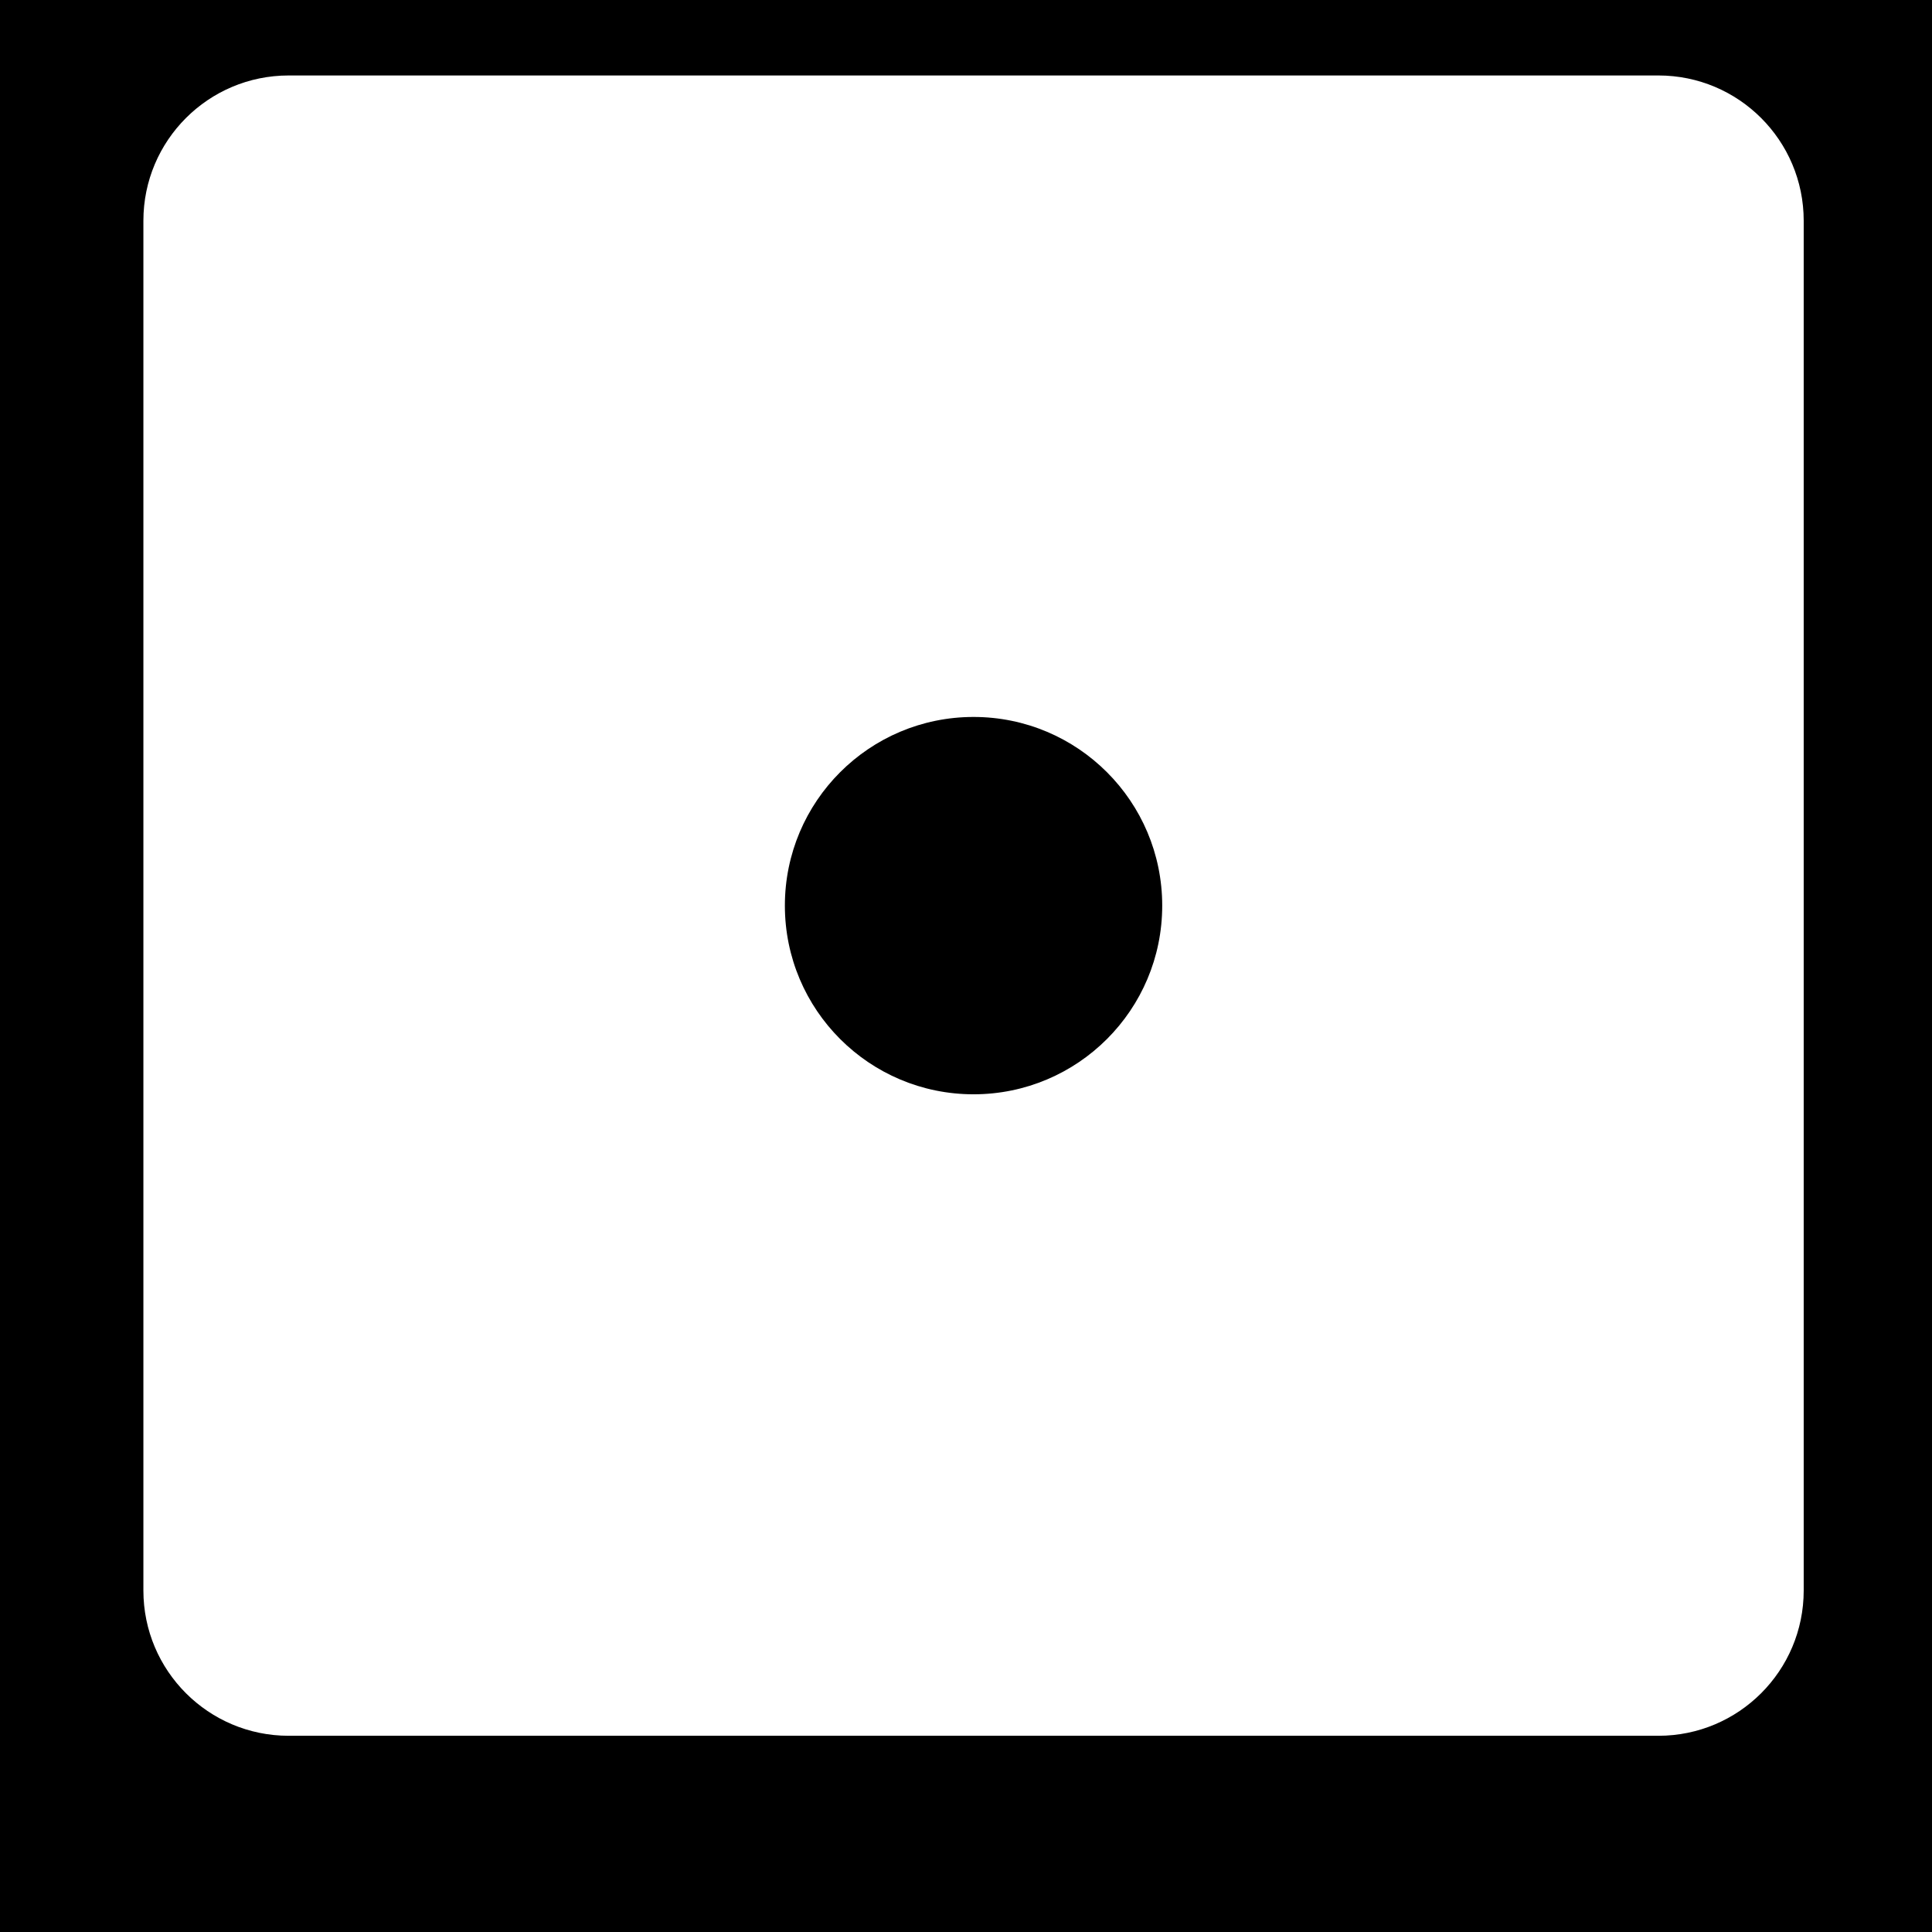
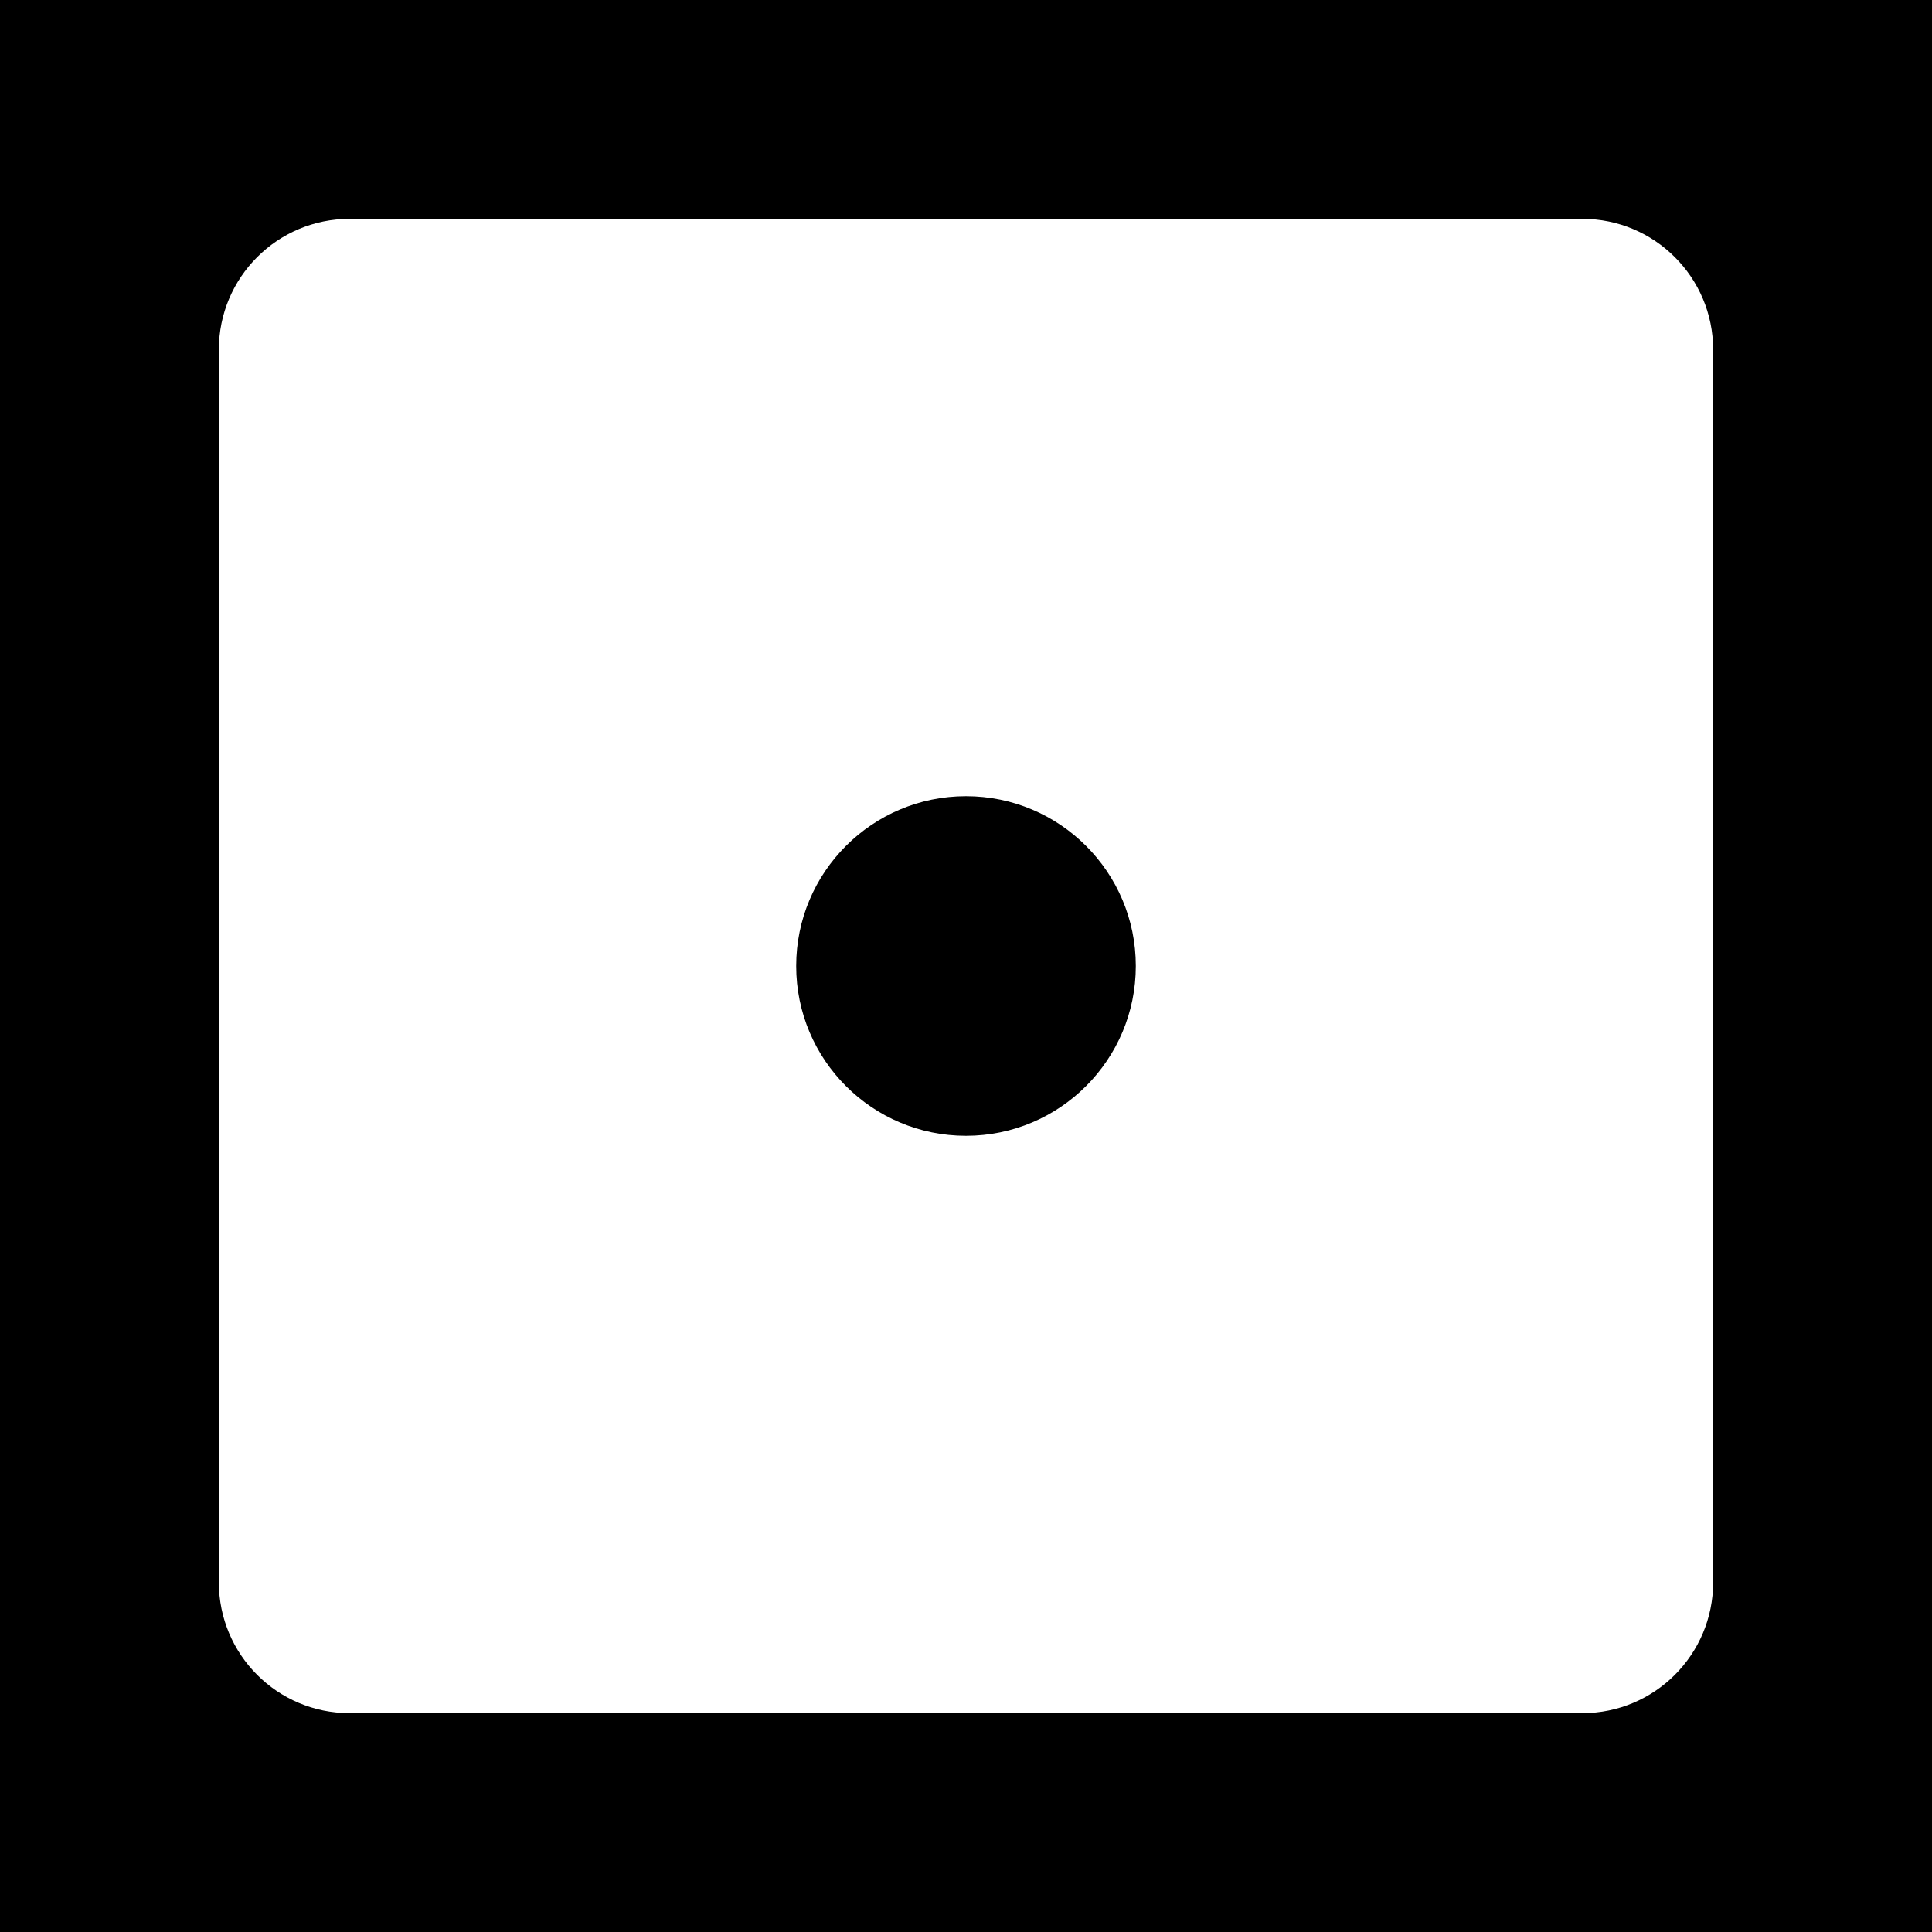
<svg xmlns="http://www.w3.org/2000/svg" style="height: 512px; width: 512px;" viewBox="0 0 512 512">
  <path d="M0 0h512v512H0z" fill="#000" fill-opacity="1" />
-   <g class="" style="" transform="translate(2,-16)">
-     <path d="M74.5 36A38.5 38.5 0 0 0 36 74.5v363A38.5 38.5 0 0 0 74.5 476h363a38.5 38.5 0 0 0 38.5-38.5v-363A38.5 38.5 0 0 0 437.5 36h-363zM256 206a50 50 0 0 1 0 100 50 50 0 0 1 0-100z" fill="#fff" fill-opacity="1" />
+   <g class="" style="" transform="translate(0,0)">
+     <path d="M74.5 36A38.5 38.5 0 0 0 36 74.5v363A38.5 38.5 0 0 0 74.5 476h363a38.5 38.5 0 0 0 38.5-38.5v-363A38.5 38.5 0 0 0 437.5 36h-363zM256 206a50 50 0 0 1 0 100 50 50 0 0 1 0-100z" fill="#fff" fill-opacity="1" transform="translate(25.6, 25.6) scale(0.9, 0.9) rotate(0, 256, 256) skewX(0) skewY(0)" />
  </g>
</svg>
